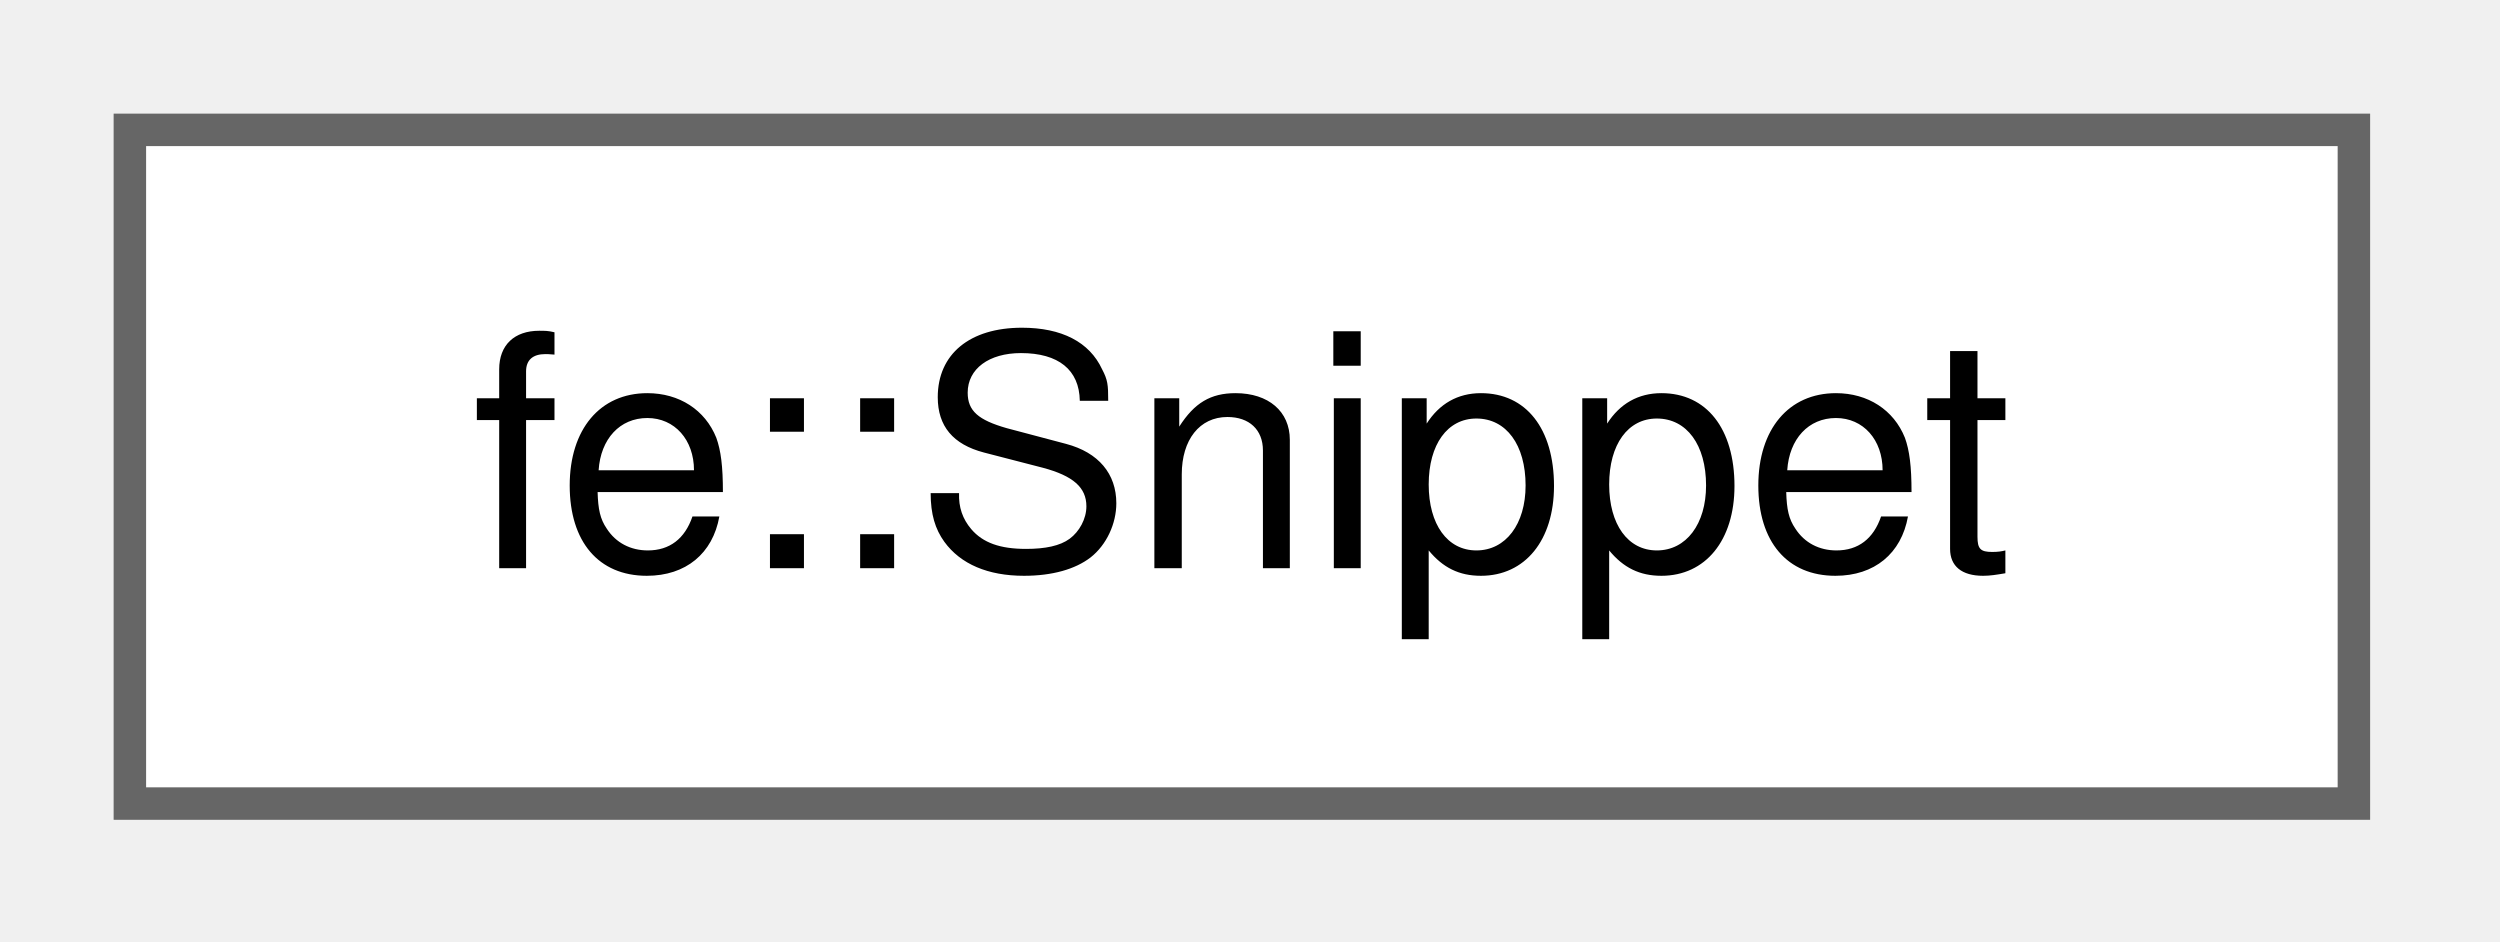
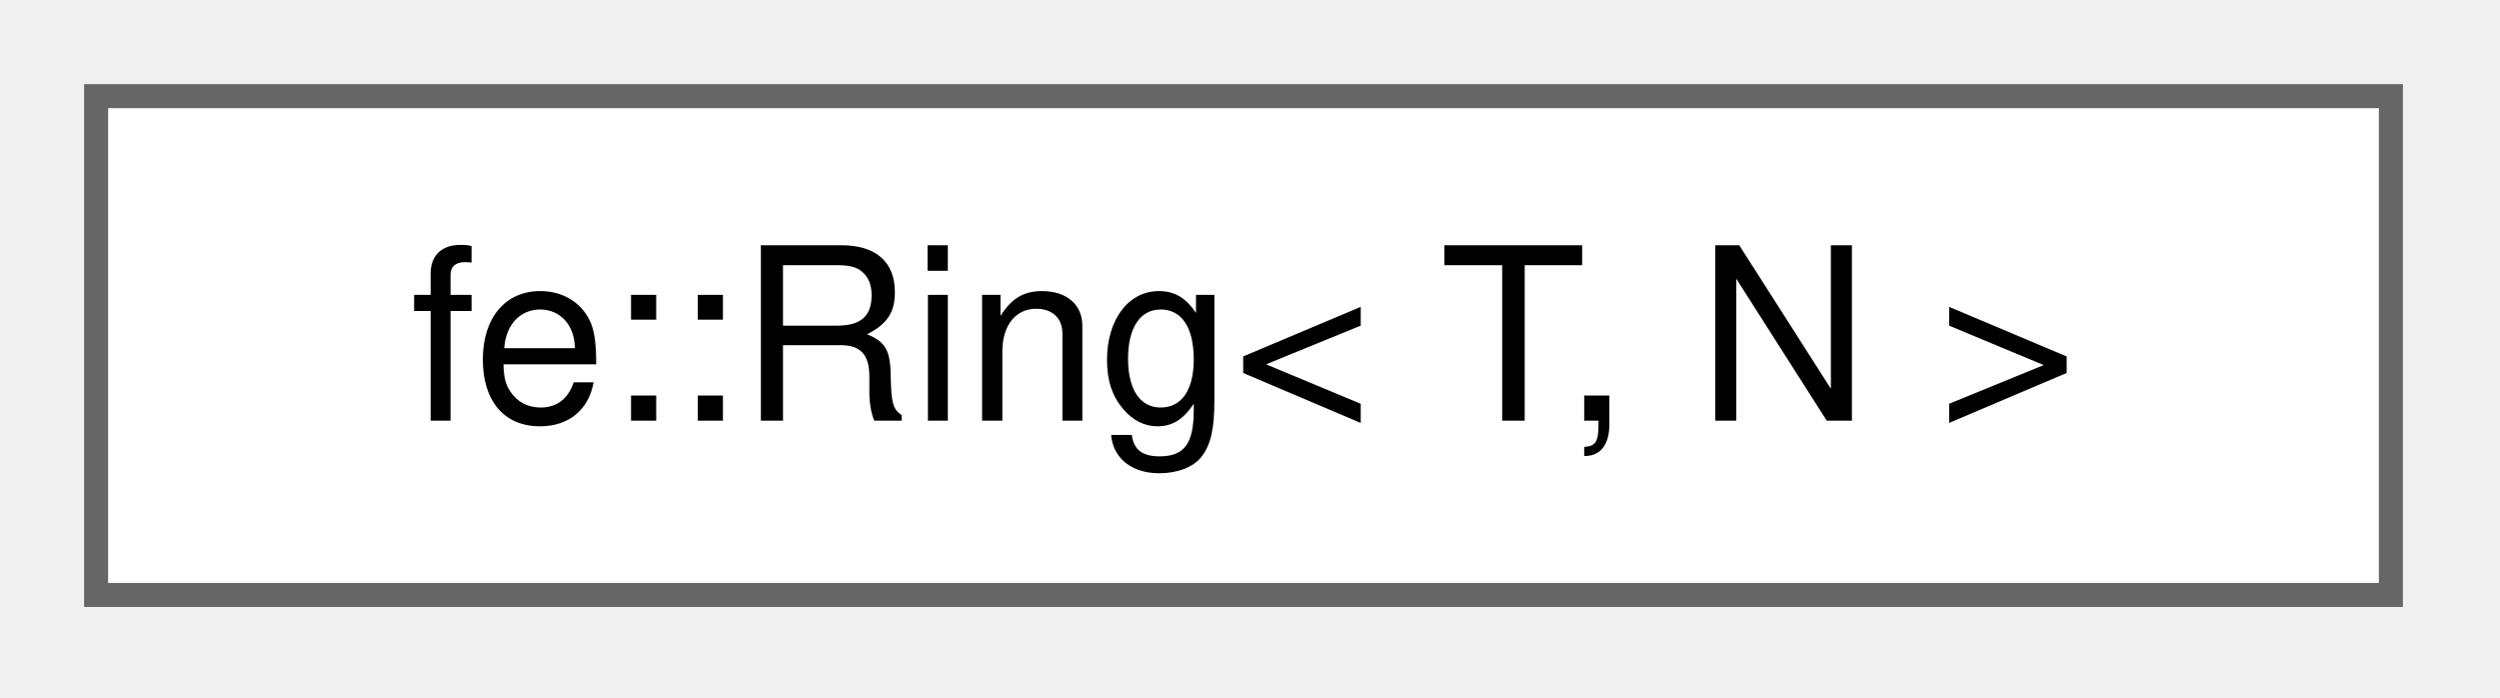
- <svg xmlns="http://www.w3.org/2000/svg" xmlns:xlink="http://www.w3.org/1999/xlink" width="77pt" height="29pt" viewBox="0.00 0.00 77.00 29.00">
+ <svg xmlns="http://www.w3.org/2000/svg" xmlns:xlink="http://www.w3.org/1999/xlink" width="104pt" height="29pt" viewBox="0.00 0.00 104.00 29.00">
  <g id="graph0" class="graph" transform="scale(1 1) rotate(0) translate(4 24.75)">
    <g id="Node000000" class="node">
      <g id="a_Node000000">
-         <a xlink:href="structfe_1_1Snippet.html" target="_top" xlink:title="The underlined source excerpt that goes below a diagnostic.">
-           <polygon fill="white" stroke="#666666" points="68.5,-20.75 0,-20.75 0,0 68.5,0 68.5,-20.75" />
-           <text xml:space="preserve" text-anchor="middle" x="34.25" y="-7.25" font-family="Helvetica,sans-Serif" font-size="10.00">fe::Snippet</text>
+         <a xlink:href="classfe_1_1Ring.html" target="_top" xlink:title="A ring buffer with N elements.">
+           <polygon fill="white" stroke="#666666" points="95.5,-20.75 0,-20.75 0,0 95.5,0 95.5,-20.75" />
+           <text xml:space="preserve" text-anchor="middle" x="47.75" y="-7.25" font-family="Helvetica,sans-Serif" font-size="10.00">fe::Ring&lt; T, N &gt;</text>
        </a>
      </g>
    </g>
  </g>
</svg>
